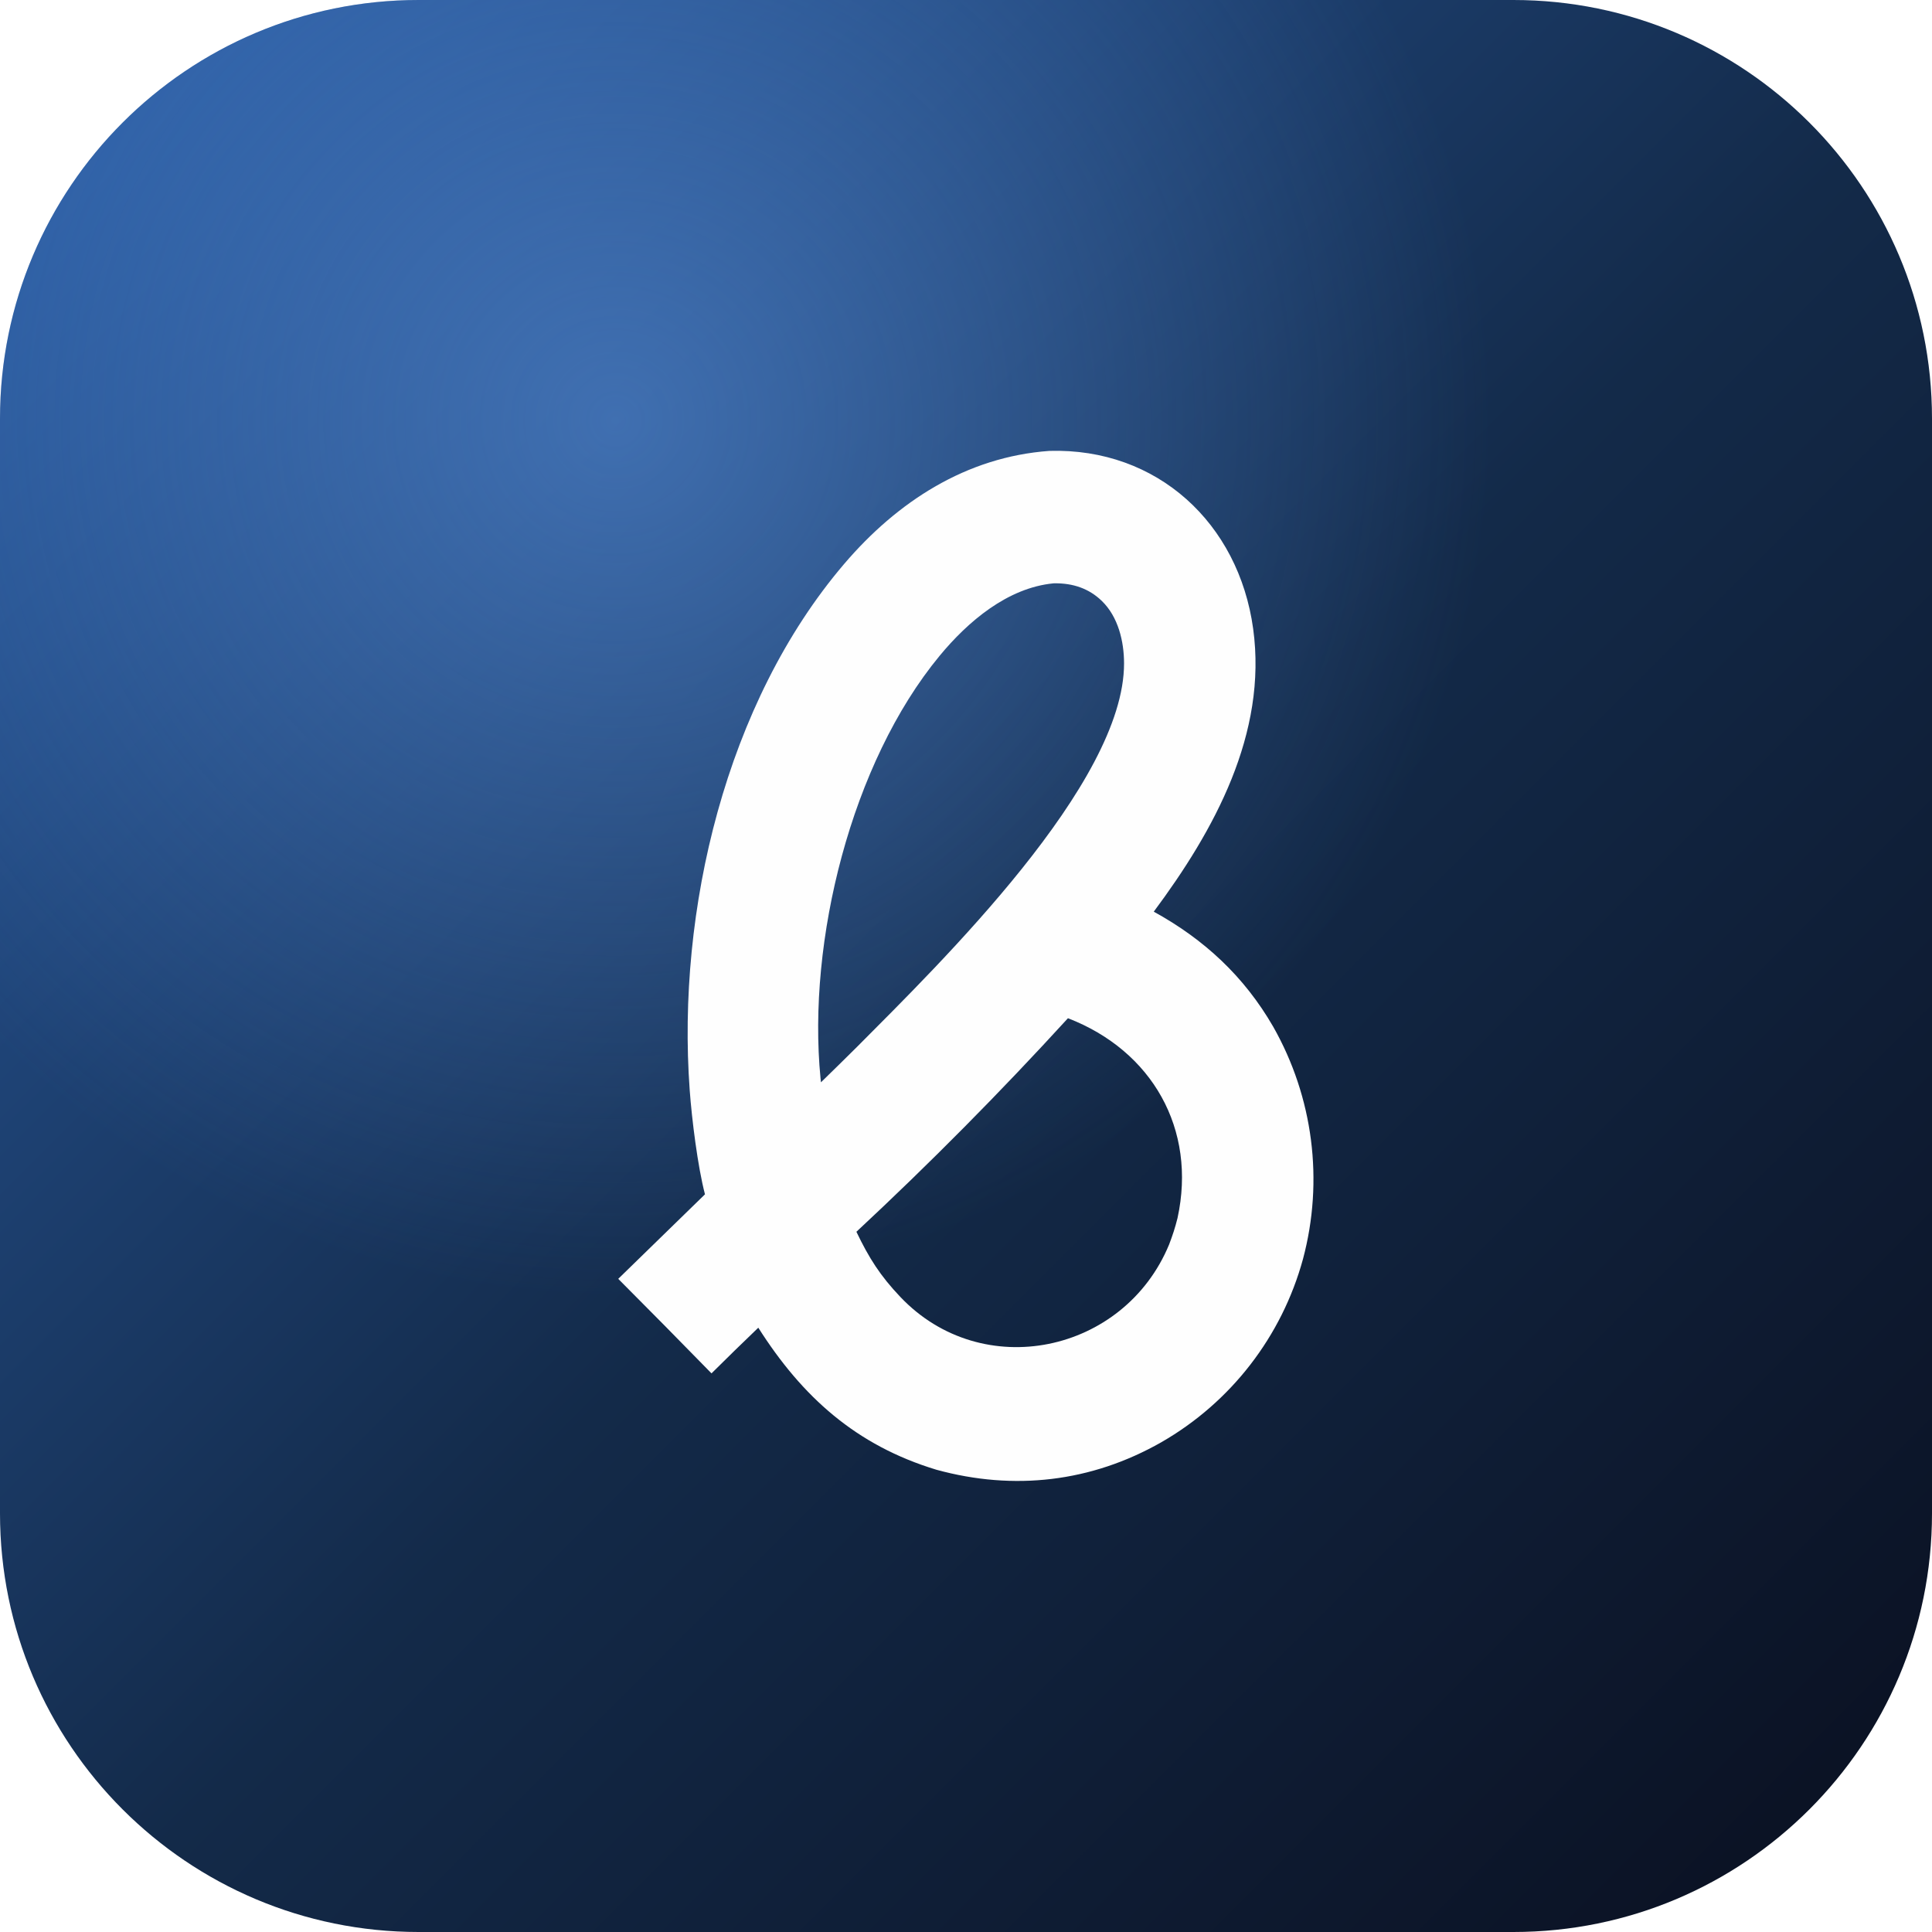
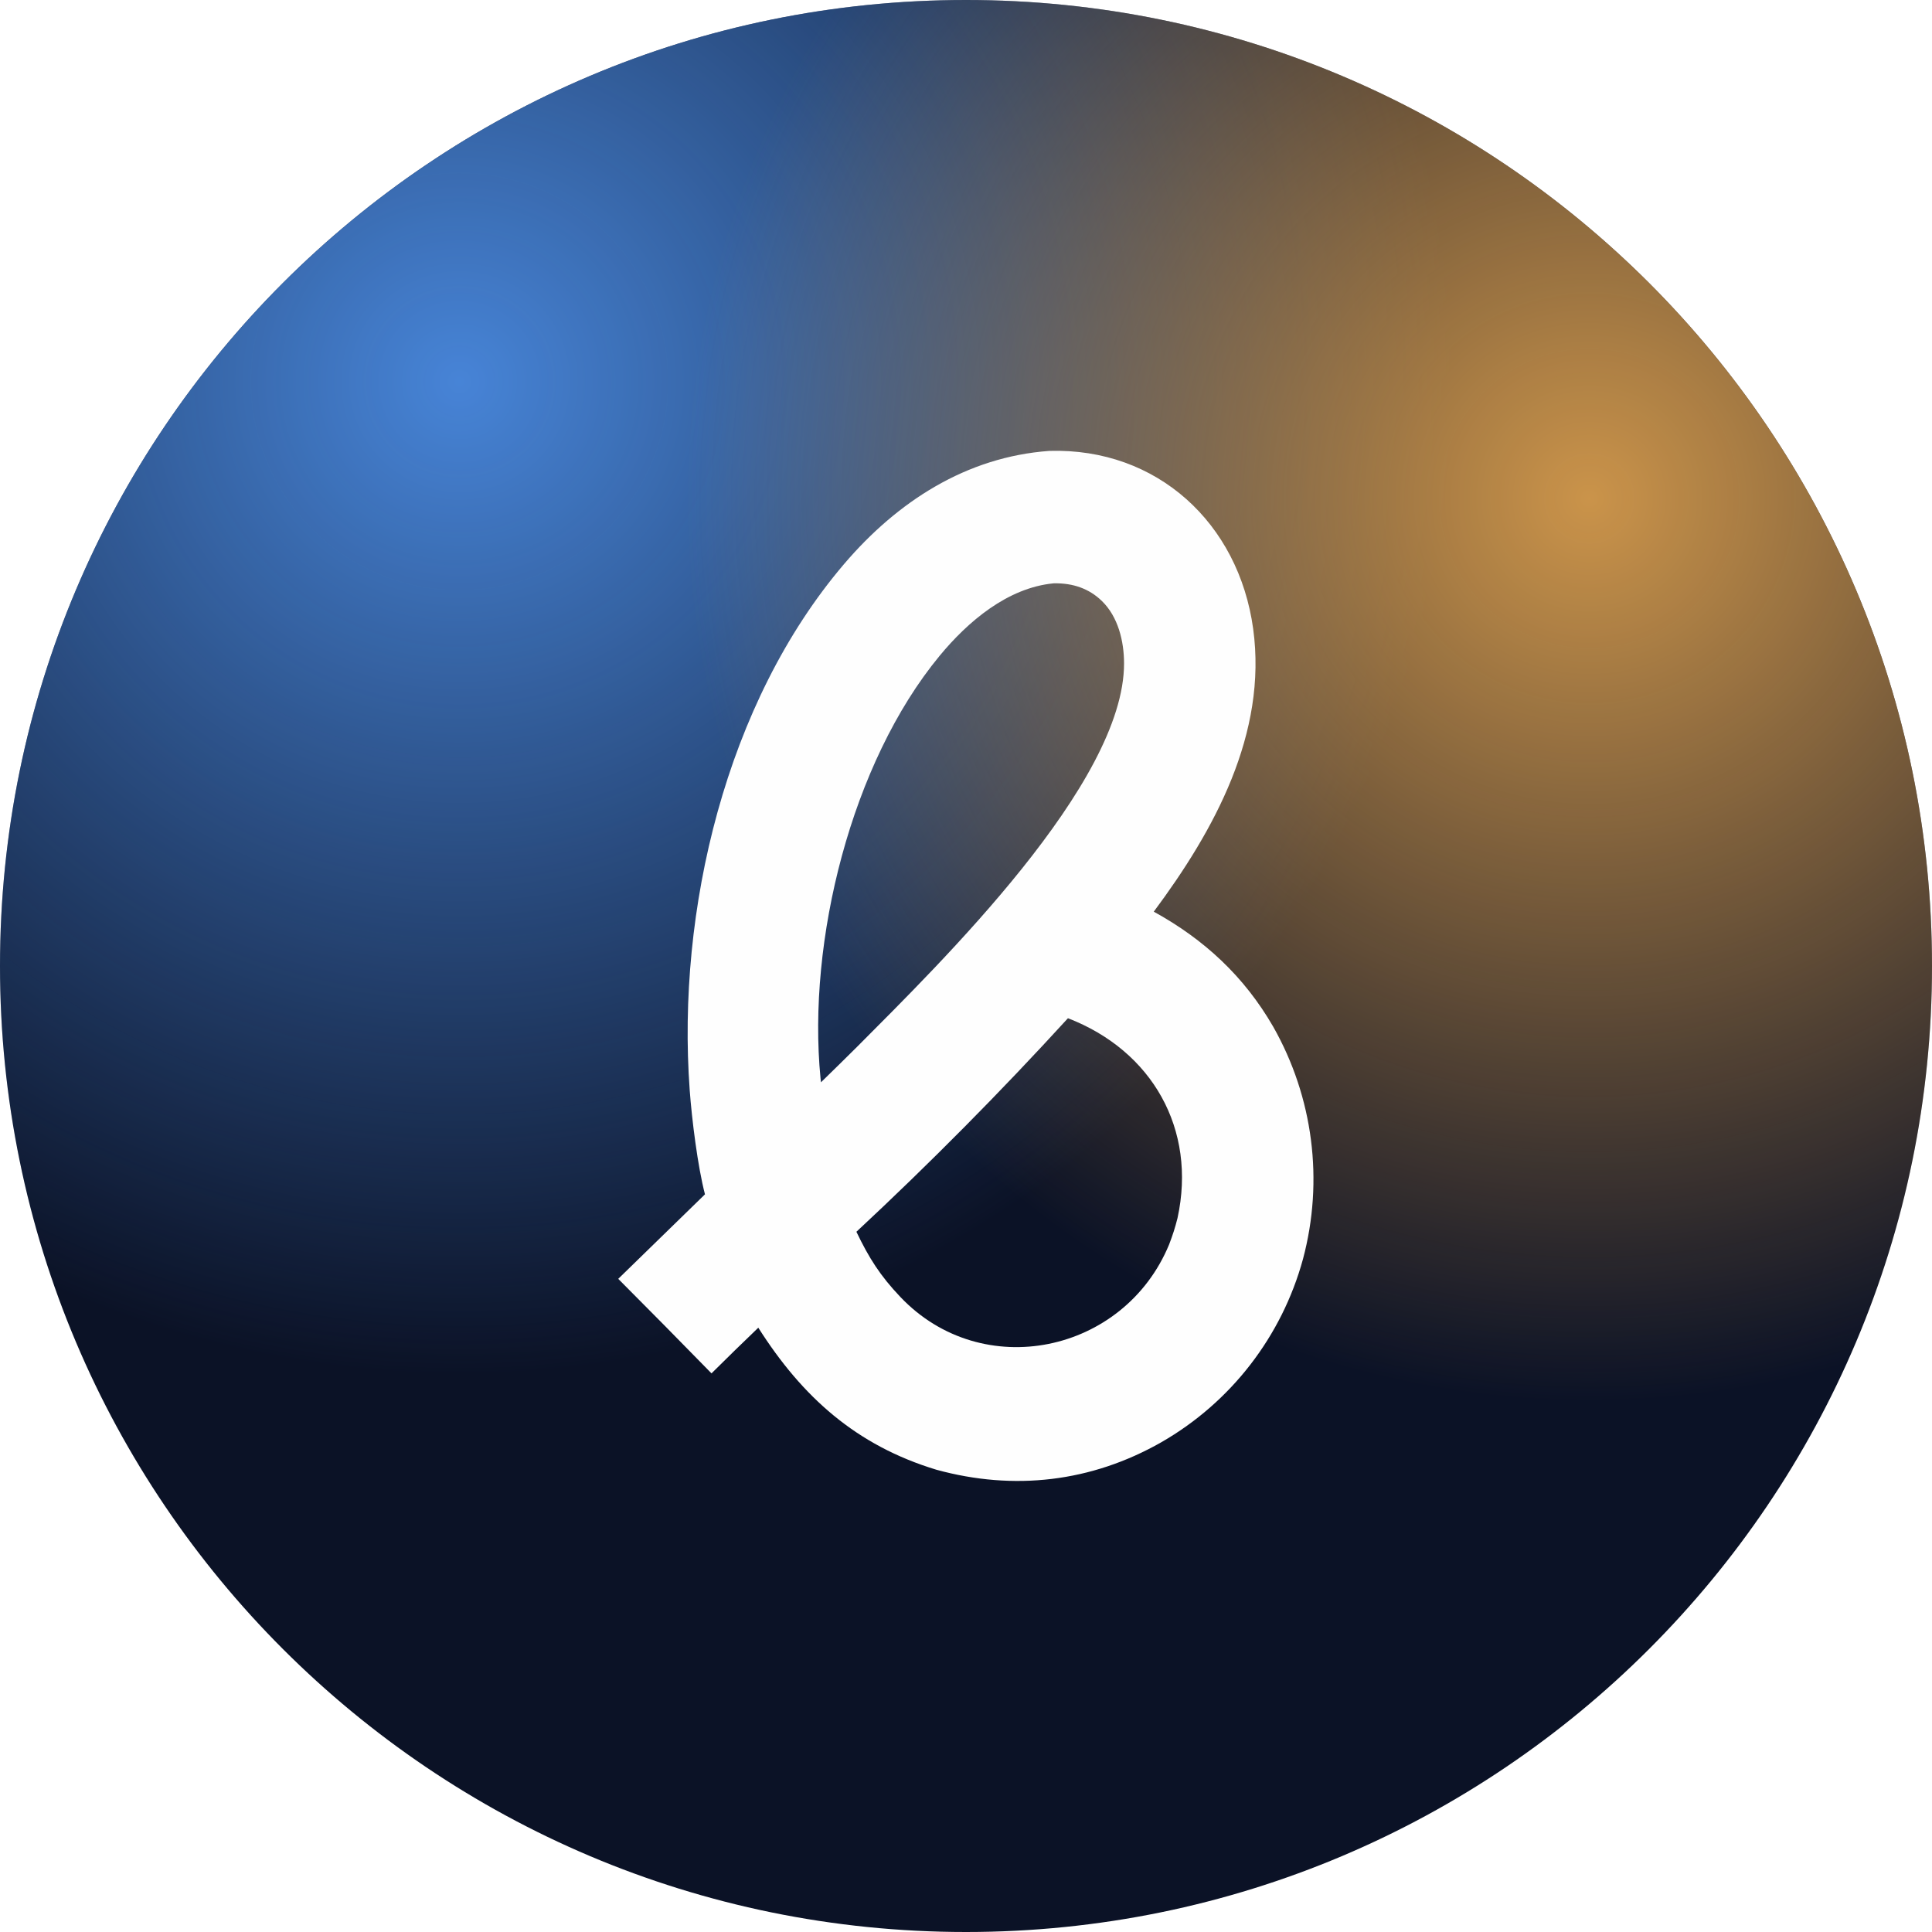
<svg xmlns="http://www.w3.org/2000/svg" viewBox="0 0 120 120" width="120" height="120">
  <defs>
-     <linearGradient id="bg" x1="0" y1="0" x2="120" y2="120" gradientUnits="userSpaceOnUse">
-       <stop offset="0" stop-color="#2b5fa8" />
-       <stop offset="0.52" stop-color="#132a49" />
-       <stop offset="1" stop-color="#0a0f1f" />
-     </linearGradient>
-     <radialGradient id="glow" cx="0.32" cy="0.22" r="0.9">
-       <stop offset="0" stop-color="#5b93e0" stop-opacity="0.55" />
-       <stop offset="0.5" stop-color="#5b93e0" stop-opacity="0" />
+     <radialGradient id="glowBlue" cx="0.24" cy="0.2" r="0.85">
+       <stop offset="0" stop-color="#4a8ae0" stop-opacity="0.95" />
+       <stop offset="0.6" stop-color="#4a8ae0" stop-opacity="0" />
+     </radialGradient>
+     <radialGradient id="glowAmber" cx="0.82" cy="0.26" r="0.8">
+       <stop offset="0" stop-color="#e0a24e" stop-opacity="0.9" />
+       <stop offset="0.58" stop-color="#e0a24e" stop-opacity="0" />
    </radialGradient>
  </defs>
-   <rect width="120" height="120" rx="26" fill="url(#bg)" />
-   <rect width="120" height="120" rx="26" fill="url(#glow)" />
+   <circle cx="60" cy="60" r="60" fill="#0b1226" />
+   <circle cx="60" cy="60" r="60" fill="url(#glowBlue)" />
+   <circle cx="60" cy="60" r="60" fill="url(#glowAmber)" />
  <g transform="translate(38.4 28) scale(0.04598)">
    <path d="M582.533 0.127C728.191 -4.112 838.133 97.921 857.683 240.414C877.106 382.059 805.033 512.971 723.408 622.557C791.622 660.04 845.558 710.087 884.686 777.839C938.79 873.126 953.277 985.866 925.001 1091.73C896.446 1196.35 827.588 1285.4 733.504 1339.35C638.86 1393.21 534.596 1405.08 429.981 1376.48C321.438 1343.63 248.648 1278.15 189.199 1184.56C167.939 1204.94 146.864 1225.5 125.979 1246.25C84.224 1203.46 42.23 1160.89 0 1118.56L117.162 1004.39C107.278 966.554 99.38 902.689 96.518 863.422C78.877 621.397 145.16 340.424 305.104 152.916C376.898 68.759 470.088 8.154 582.533 0.127ZM607.496 766.498C516.153 866.456 420.809 962.695 321.719 1054.98C338.723 1090.45 353.785 1114.31 381.277 1143.21C491.793 1259.41 683.205 1219.33 744.134 1072.19C749.084 1059.13 752.119 1049.93 755.503 1036.47C781.695 916.337 721.172 810.38 607.496 766.498ZM589.666 178.995C589.107 178.999 588.533 179.028 587.974 179.044C525.871 185.062 472.354 230.63 434.065 277.012C314.684 421.624 255.19 662.609 273.239 847.34C273.427 849.256 273.625 851.158 273.835 853.074C290.324 837.048 306.727 820.924 323.032 804.716C435.701 691.391 683.568 449.318 683.274 287.044C683.218 257.288 675.359 224.33 653.362 202.926C635.729 185.775 613.956 178.803 589.666 178.995Z" fill="#FEFEFE" />
  </g>
</svg>
